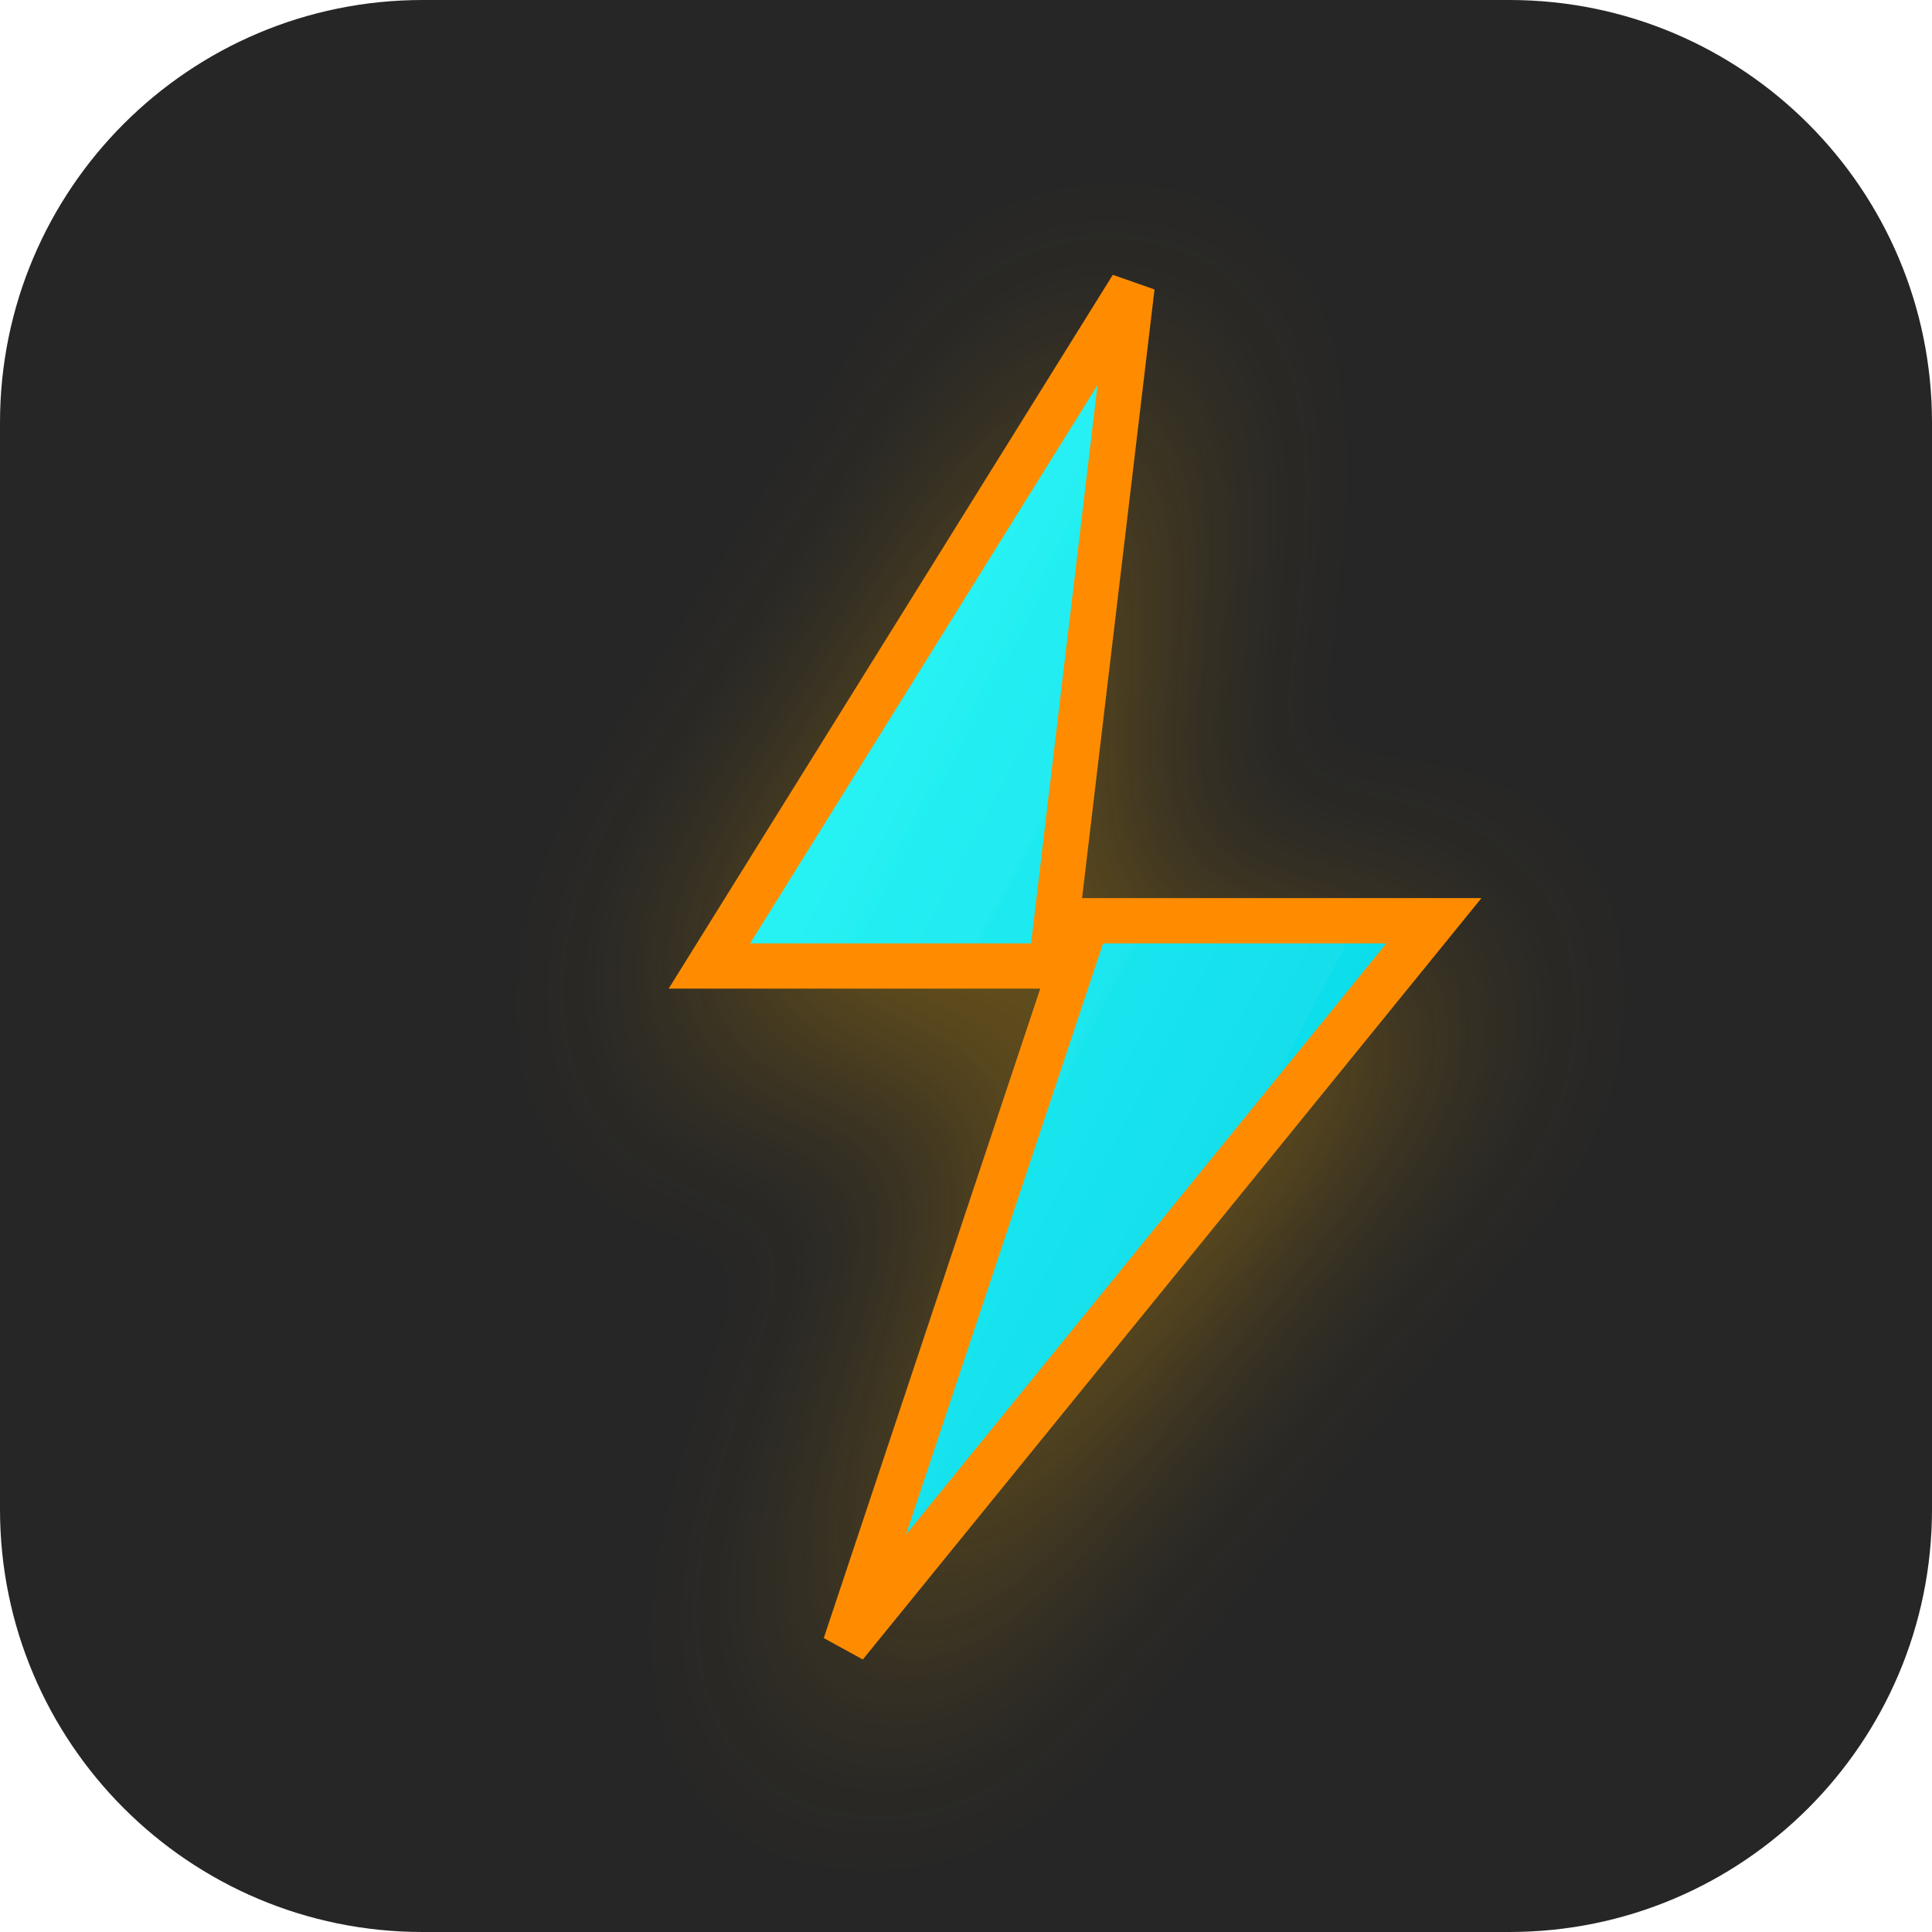
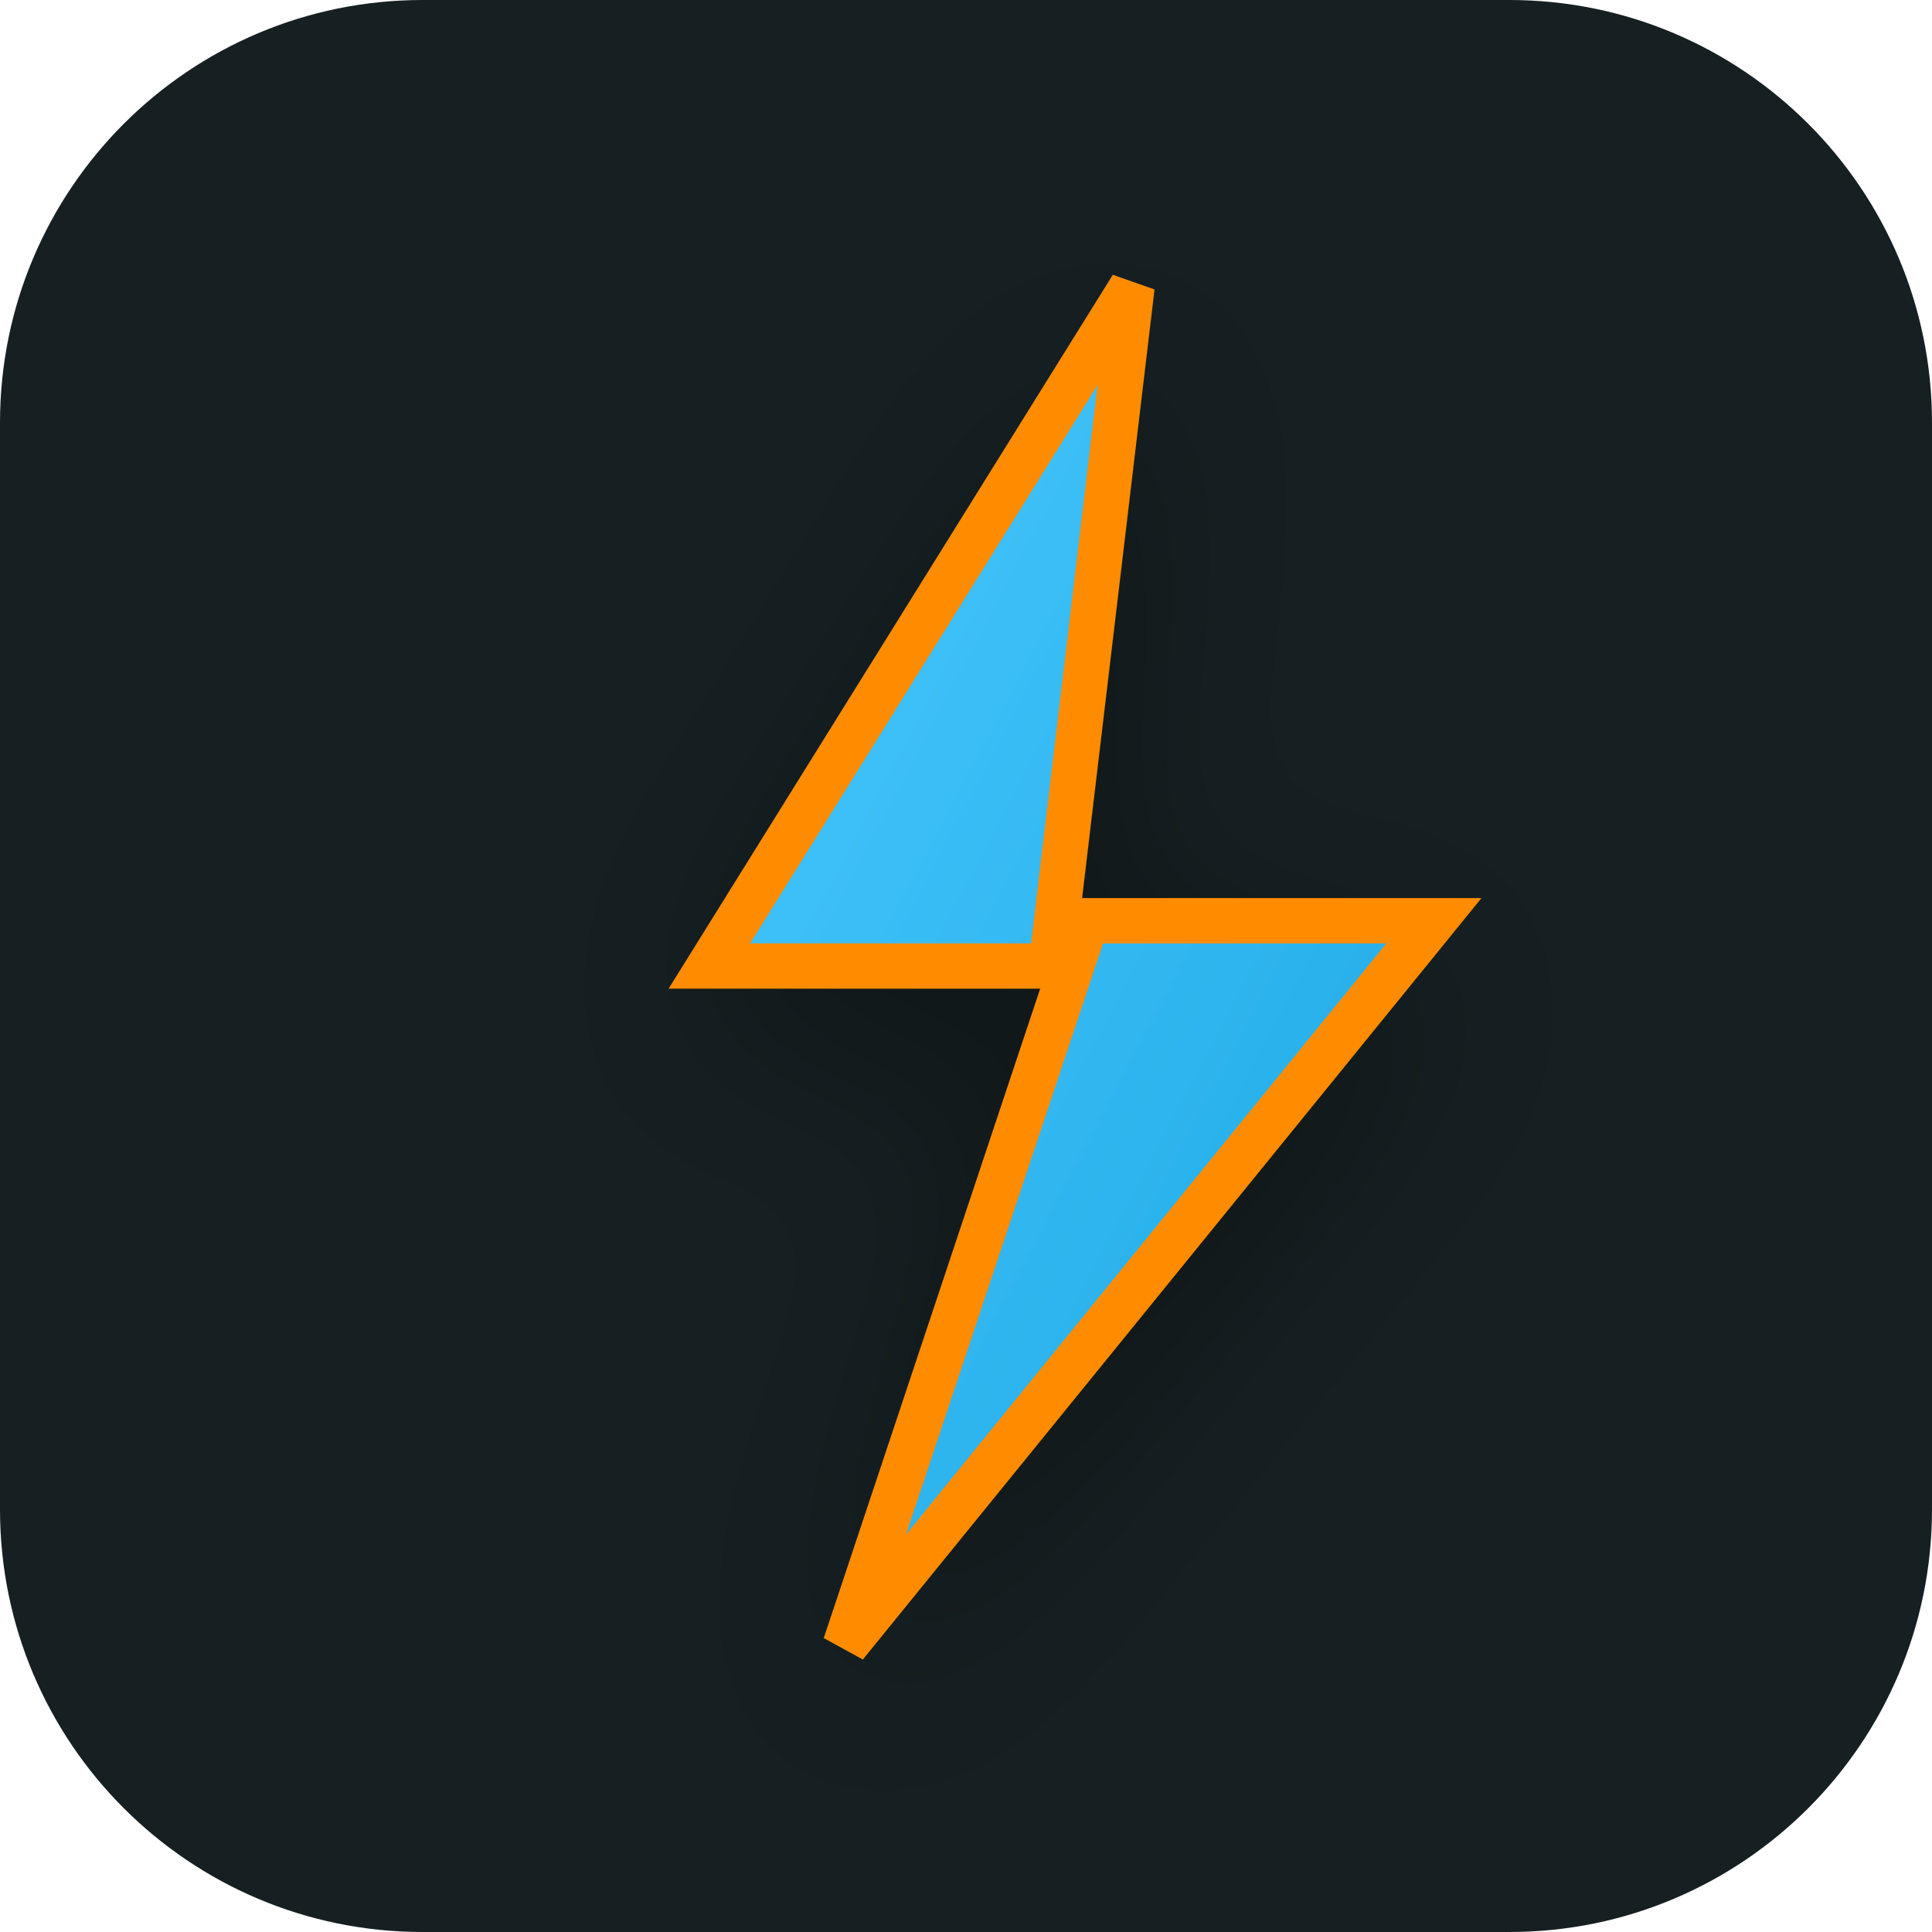
<svg xmlns="http://www.w3.org/2000/svg" viewBox="0 0 256 256">
  <defs>
    <linearGradient id="boltFill" x1="0" y1="0" x2="1" y2="1">
-       <stop offset="0%" stop-color="#37FFF9" />
-       <stop offset="100%" stop-color="#00CFE5" />
+       <stop offset="0%" stop-color="#4AC9FF" />
+       <stop offset="100%" stop-color="#1CA7E3" />
    </linearGradient>
  </defs>
-   <rect width="256" height="256" rx="56" fill="rgb(38,38,38)" />
-   <path d="M150 38 L94 128 L142 128 L112 218 L190 122 L140 122 Z" fill="url(#boltFill)" stroke="rgb(255,140,0)" stroke-width="6" style="filter: drop-shadow(0 8px 14px rgba(255,180,0,.35));" />
+   <rect width="256" height="256" rx="56" fill="#162022" />
+   <path d="M150 38 L94 128 L142 128 L112 218 L190 122 L140 122 Z" fill="url(#boltFill)" stroke="#FF8C00" stroke-width="6" style="filter: drop-shadow(0 8px 14px rgba(0,0,0,.35))" />
</svg>
